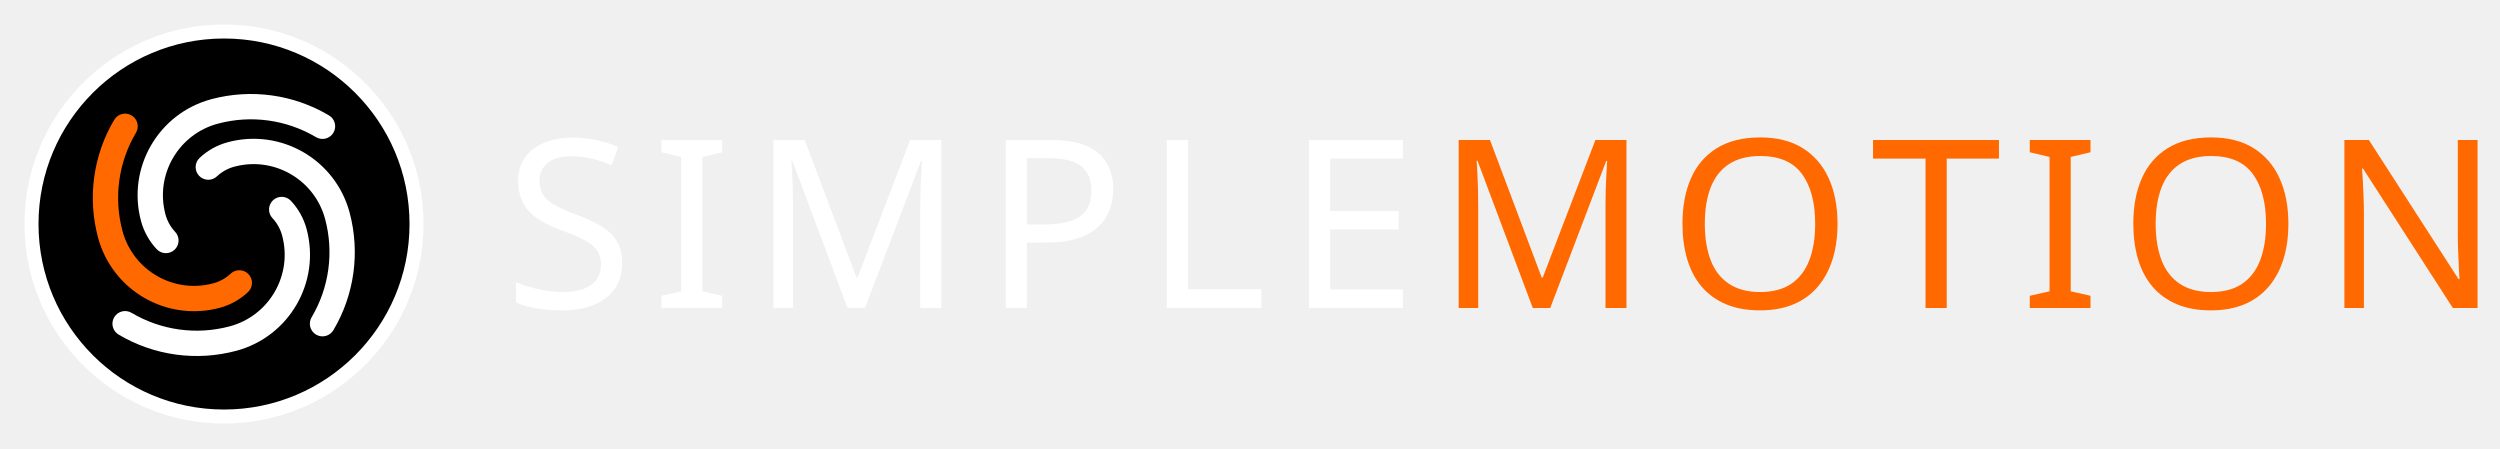
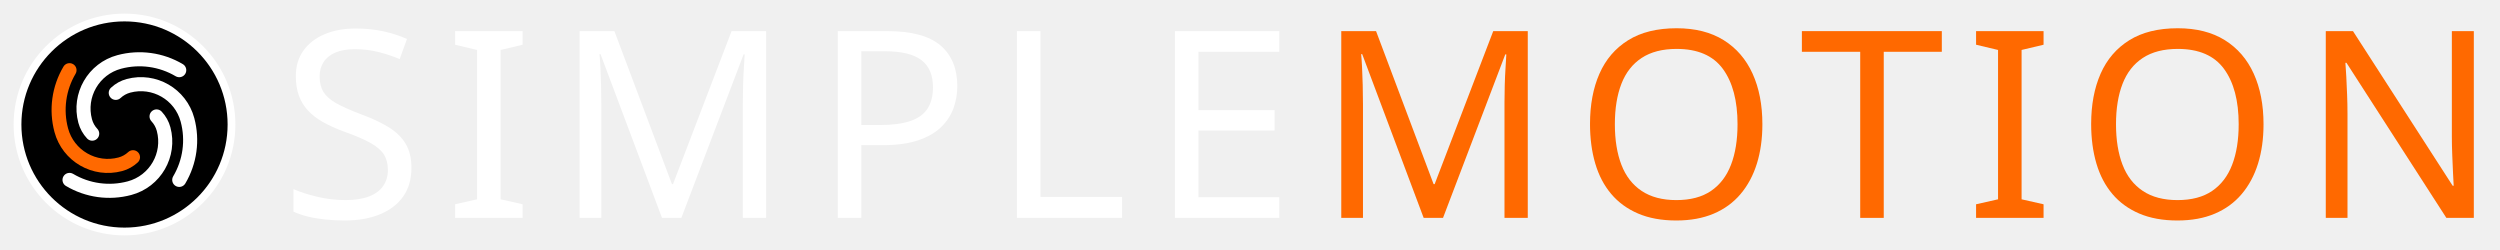
- <svg xmlns="http://www.w3.org/2000/svg" version="1.1" width="558" height="100" viewBox="0 0 558 100">
+ <svg xmlns="http://www.w3.org/2000/svg" version="1.1" width="1004" height="100" viewBox="0 0 1004 100">
  <svg x="0" y="0" width="100" height="100" viewBox="0 0 512 512">
    <circle cx="256" cy="256" r="220" fill="#000000" stroke="#ffffff" stroke-width="16" />
    <g transform="translate(256, 256) scale(8.125) translate(-43, -160)">
      <path d="m 33.53,163.538 a 9.322,9.322 0 0 1 -2.206,-3.966 13.983,13.983 0 0 1 9.888,-17.126 21.525,21.525 0 0 1 16.55,2.277 1.78,1.78 0 0 1 -1.816,3.063 17.964,17.964 0 0 0 -13.812,-1.9 10.422,10.422 0 0 0 -7.37,12.765 5.761,5.761 0 0 0 1.363,2.451 1.78,1.78 0 1 1 -2.597,2.436 z" fill="#ffffff" />
      <path d="m 46.37,169.578 a 9.322,9.322 0 0 1 -3.966,2.206 13.983,13.983 0 0 1 -17.126,-9.888 21.525,21.525 0 0 1 2.277,-16.55 1.78,1.78 0 0 1 3.063,1.816 17.964,17.964 0 0 0 -1.9,13.812 10.422,10.422 0 0 0 12.765,7.37 5.761,5.761 0 0 0 2.451,-1.363 1.78,1.78 0 1 1 2.436,2.597 z" fill="#ff6900" />
      <path d="m 52.41,156.739 a 9.322,9.322 0 0 1 2.206,3.966 13.983,13.983 0 0 1 -9.888,17.126 21.525,21.525 0 0 1 -16.55,-2.277 1.78,1.78 0 0 1 1.816,-3.063 17.964,17.964 0 0 0 13.812,1.9 10.422,10.422 0 0 0 7.37,-12.765 5.761,5.761 0 0 0 -1.363,-2.451 1.78,1.78 0 1 1 2.597,-2.436 z" fill="#ffffff" />
      <path d="m 39.57,150.699 a 9.322,9.322 0 0 1 3.966,-2.206 13.983,13.983 0 0 1 17.126,9.888 21.525,21.525 0 0 1 -2.277,16.55 1.78,1.78 0 0 1 -3.063,-1.816 17.964,17.964 0 0 0 1.9,-13.812 10.422,10.422 0 0 0 -12.765,-7.37 5.761,5.761 0 0 0 -2.451,1.363 1.78,1.78 0 1 1 -2.436,-2.597 z" fill="#ffffff" />
    </g>
  </svg>
-   <g style="fill:#ffffff;stroke:none" transform="translate(112.500,68.750) scale(0.052521,-0.052521)">
+   <g style="fill:#ffffff;stroke:none" transform="translate(112.500,87.500) scale(0.105042,-0.105042)">
    <path transform="translate(0,0)" d="M502 191Q502 127 471.0 82.5Q440 38 382.5 14.0Q325 -10 247 -10Q207 -10 170.5 -6.0Q134 -2 104.0 5.5Q74 13 51 24V110Q87 94 140.5 81.0Q194 68 251 68Q304 68 340.0 82.0Q376 96 394.0 122.0Q412 148 412 183Q412 218 397.0 242.0Q382 266 345.5 286.5Q309 307 244 330Q198 347 163.5 366.5Q129 386 106.0 411.0Q83 436 71.5 468.0Q60 500 60 542Q60 599 89.0 639.5Q118 680 169.5 702.0Q221 724 288 724Q347 724 396.0 713.0Q445 702 485 684L457 607Q420 623 376.5 634.0Q333 645 286 645Q241 645 211.0 632.0Q181 619 166.0 595.5Q151 572 151 541Q151 505 166.0 481.0Q181 457 215.0 438.0Q249 419 307 397Q370 374 413.5 347.5Q457 321 479.5 284.0Q502 247 502 191Z" />
    <path transform="translate(629,0)" d="M298 0H40V52L124 71V642L40 662V714H298V662L214 642V71L298 52Z" />
    <path transform="translate(1048,0)" d="M412 0 177 626H173Q175 606 176.5 575.0Q178 544 179.0 507.5Q180 471 180 433V0H97V714H230L450 129H454L678 714H810V0H721V439Q721 474 722.0 508.5Q723 543 725.0 573.5Q727 604 728 625H724L486 0Z" />
    <path transform="translate(2035,0)" d="M286 714Q426 714 490.0 659.0Q554 604 554 504Q554 460 539.5 419.5Q525 379 492.0 347.0Q459 315 404.0 296.5Q349 278 269 278H187V0H97V714ZM278 637H187V355H259Q327 355 372.0 369.5Q417 384 439.0 416.0Q461 448 461 500Q461 569 417.0 603.0Q373 637 278 637Z" />
    <path transform="translate(2720,0)" d="M97 0V714H187V80H499V0Z" />
    <path transform="translate(3324,0)" d="M496 0H97V714H496V635H187V412H478V334H187V79H496Z" />
  </g>
-   <g style="fill:#ff6900;stroke:none" transform="translate(320.483,68.750) scale(0.052521,-0.052521)">
+   <g style="fill:#ff6900;stroke:none" transform="translate(528.466,87.500) scale(0.105042,-0.105042)">
    <path transform="translate(0,0)" d="M412 0 177 626H173Q175 606 176.5 575.0Q178 544 179.0 507.5Q180 471 180 433V0H97V714H230L450 129H454L678 714H810V0H721V439Q721 474 722.0 508.5Q723 543 725.0 573.5Q727 604 728 625H724L486 0Z" />
    <path transform="translate(987,0)" d="M720 358Q720 275 699.0 207.5Q678 140 636.5 91.0Q595 42 533.5 16.0Q472 -10 391 -10Q307 -10 245.0 16.5Q183 43 142.0 91.5Q101 140 81.0 208.0Q61 276 61 359Q61 469 97.0 551.0Q133 633 206.5 679.0Q280 725 392 725Q499 725 572.0 679.5Q645 634 682.5 551.5Q720 469 720 358ZM156 358Q156 268 181.0 203.0Q206 138 258.5 103.0Q311 68 391 68Q472 68 523.5 103.0Q575 138 600.0 203.0Q625 268 625 358Q625 493 569.0 569.5Q513 646 392 646Q311 646 258.5 611.5Q206 577 181.0 512.5Q156 448 156 358Z" />
    <path transform="translate(1848,0)" d="M323 0H233V635H10V714H545V635H323Z" />
    <path transform="translate(2484,0)" d="M298 0H40V52L124 71V642L40 662V714H298V662L214 642V71L298 52Z" />
    <path transform="translate(2903,0)" d="M720 358Q720 275 699.0 207.5Q678 140 636.5 91.0Q595 42 533.5 16.0Q472 -10 391 -10Q307 -10 245.0 16.5Q183 43 142.0 91.5Q101 140 81.0 208.0Q61 276 61 359Q61 469 97.0 551.0Q133 633 206.5 679.0Q280 725 392 725Q499 725 572.0 679.5Q645 634 682.5 551.5Q720 469 720 358ZM156 358Q156 268 181.0 203.0Q206 138 258.5 103.0Q311 68 391 68Q472 68 523.5 103.0Q575 138 600.0 203.0Q625 268 625 358Q625 493 569.0 569.5Q513 646 392 646Q311 646 258.5 611.5Q206 577 181.0 512.5Q156 448 156 358Z" />
    <path transform="translate(3764,0)" d="M663 0H558L176 593H172Q174 570 175.5 538.5Q177 507 178.5 471.5Q180 436 180 399V0H97V714H201L582 123H586Q585 139 583.5 171.0Q582 203 580.5 241.0Q579 279 579 311V714H663Z" />
  </g>
</svg>
